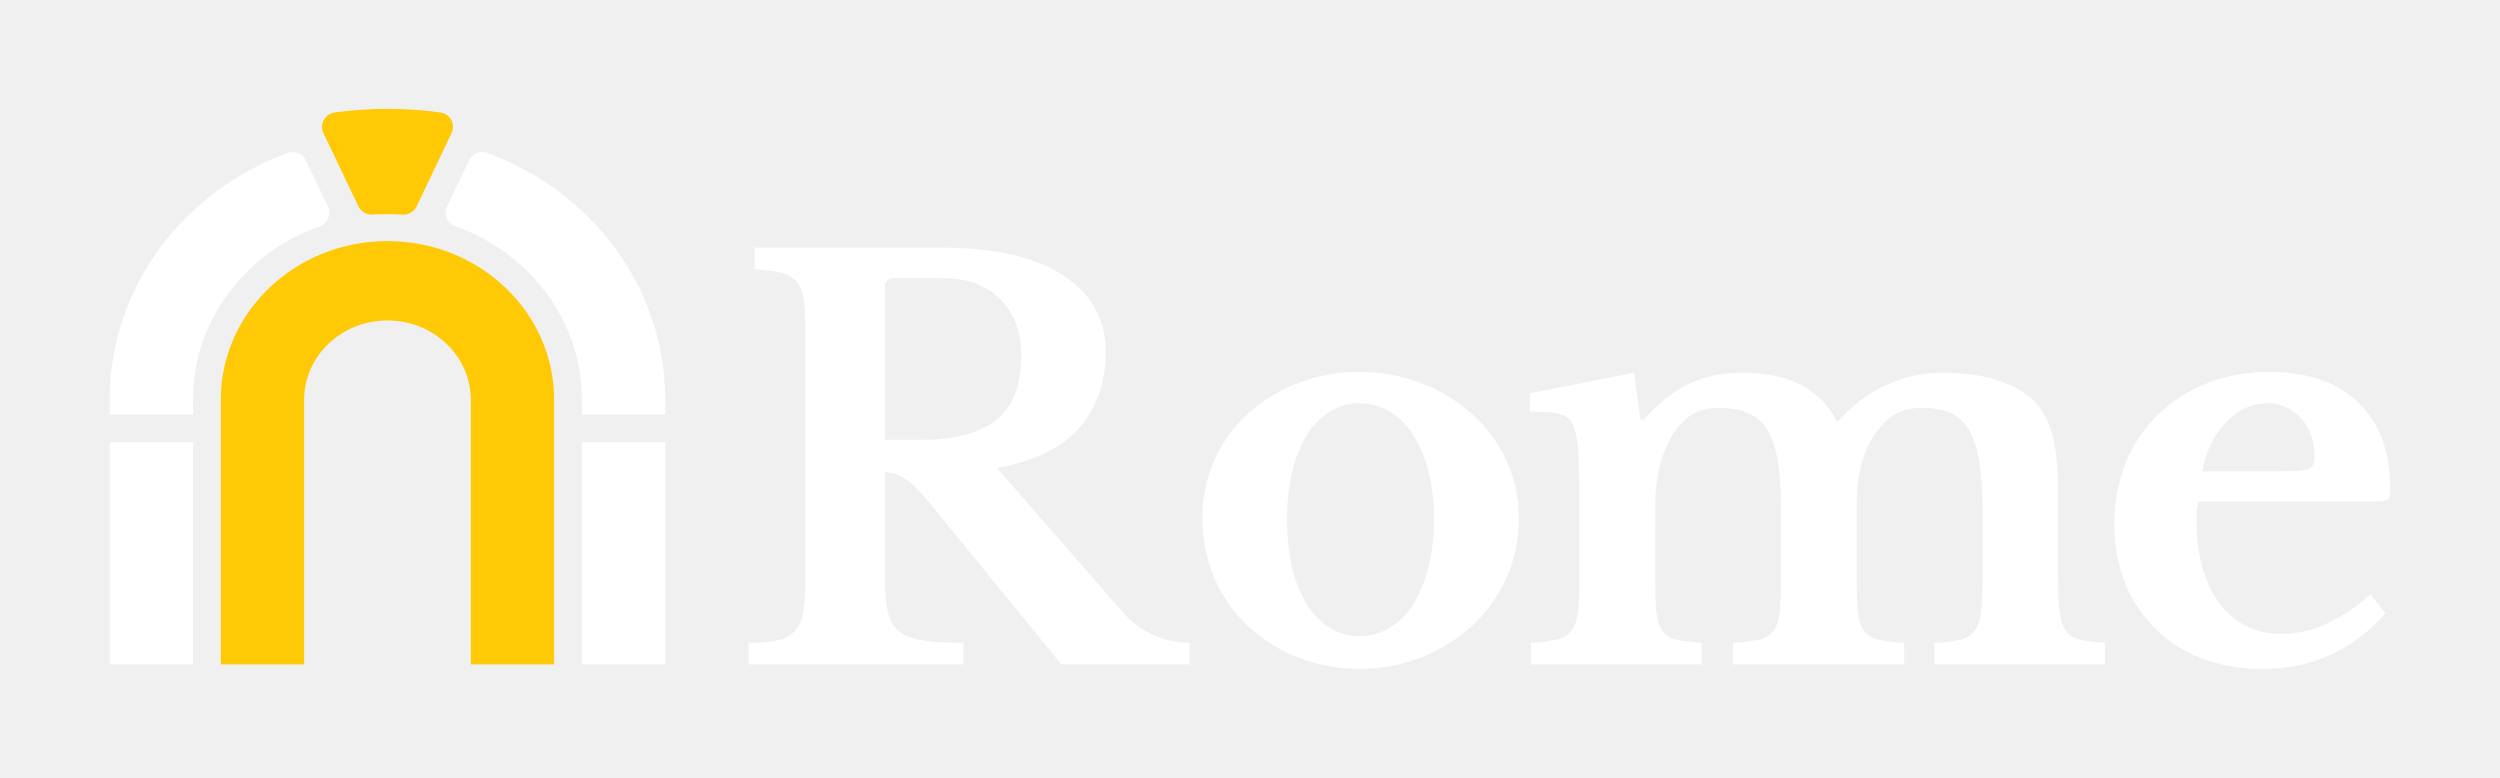
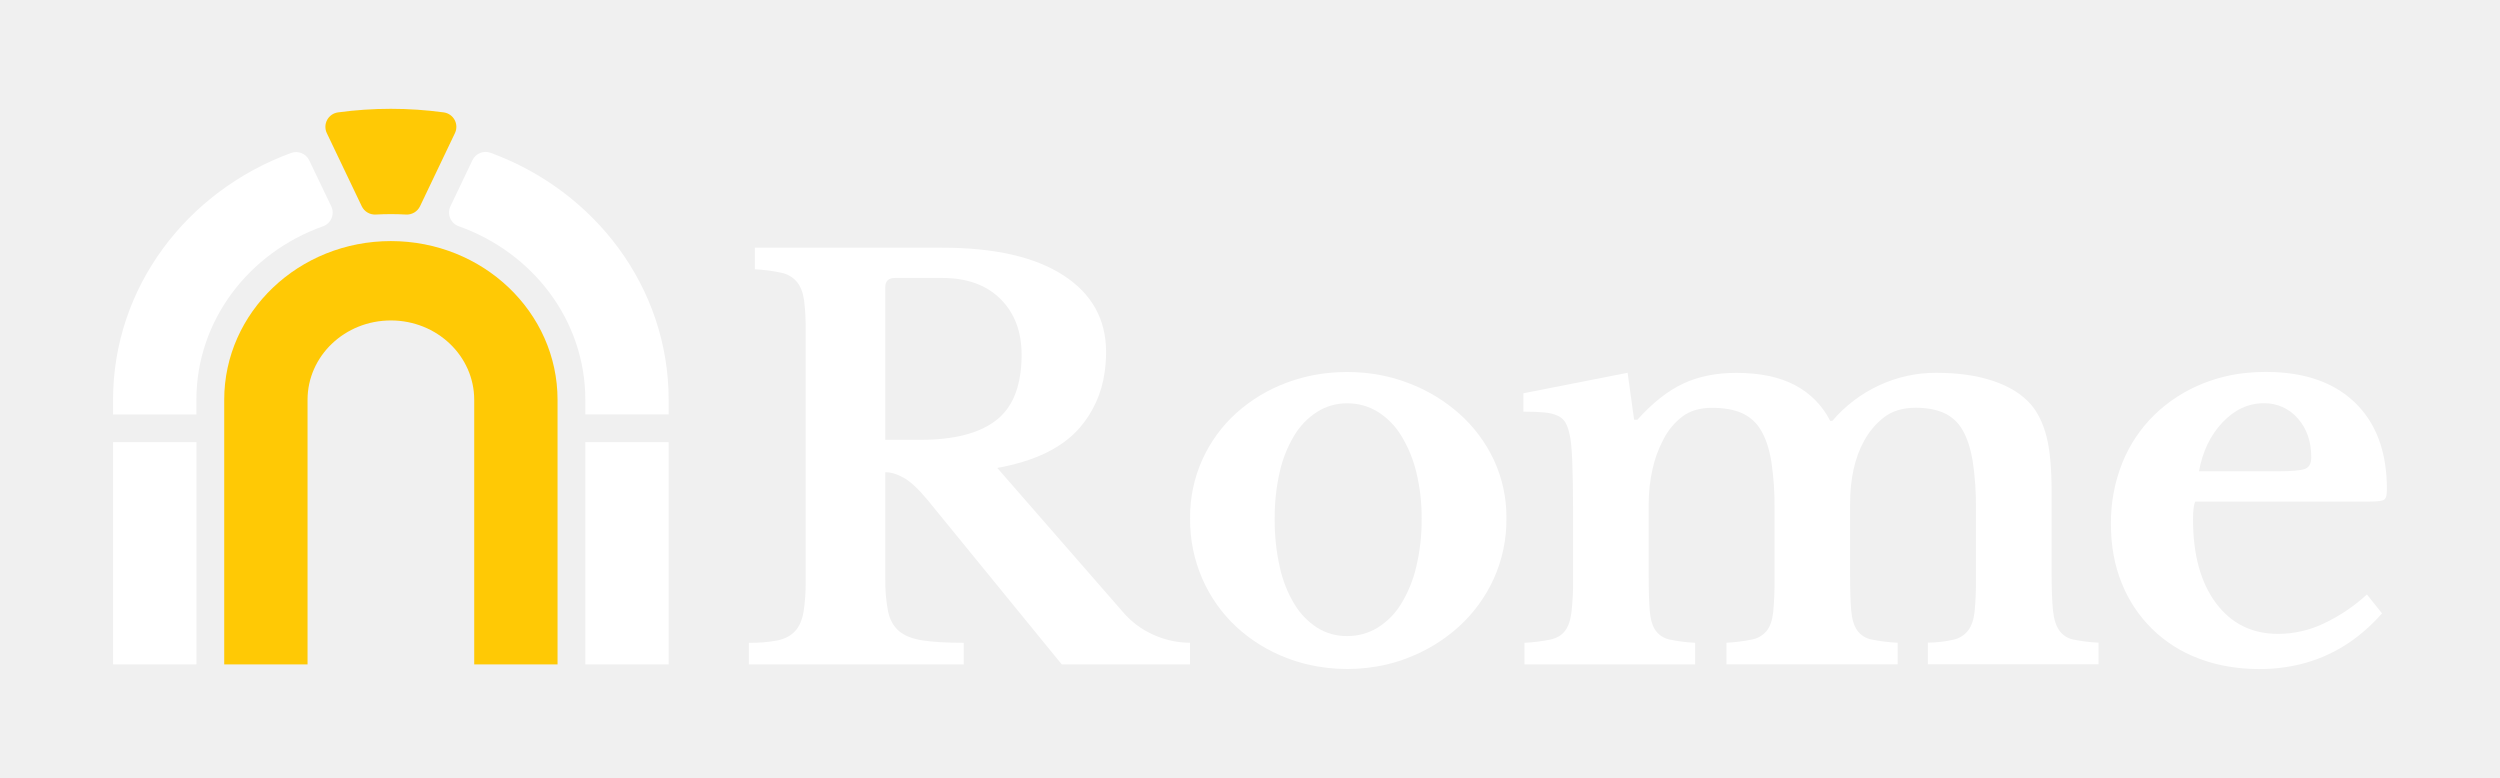
<svg xmlns="http://www.w3.org/2000/svg" id="Layer_1" data-name="Layer 1" viewBox="0 0 1620 504">
  <defs>
    <style>.cls-1{fill:#fff;}.cls-2{fill:#ffc905;}</style>
  </defs>
-   <path class="cls-1" d="M212.43,133.66a9.43,9.43,0,0,1-5.38,13c-47.87,17-82,60.95-82,112.47v9.43h-54v-9.43c0-73,47.88-135.3,115.35-160a9.44,9.44,0,0,1,11.77,4.79Z" />
-   <rect class="cls-1" x="71.08" y="286.51" width="54" height="144" />
-   <path class="cls-1" d="M431.08,259.08v9.43h-54v-9.43c0-51.52-34.09-95.46-82-112.47a9.43,9.43,0,0,1-5.38-13L304,103.84a9.44,9.44,0,0,1,11.77-4.79C383.2,123.78,431.08,186.11,431.08,259.08Z" />
-   <rect class="cls-1" x="377.08" y="286.51" width="54" height="144" />
-   <path class="cls-2" d="M285.34,72.84a9.43,9.43,0,0,1,7.26,13.41L290,91.67,270,133.7a9.51,9.51,0,0,1-9.12,5.35q-4.84-.27-9.76-.27c-3.27,0-6.53.09-9.76.27a9.49,9.49,0,0,1-9.11-5.35l-20.06-42-2.58-5.42a9.43,9.43,0,0,1,7.25-13.41,253,253,0,0,1,68.52,0Z" />
-   <path class="cls-2" d="M359.08,259.08V430.51h-54V259.08c0-28.41-24.18-51.43-54-51.43s-54,23-54,51.43V430.51h-54V259.08c0-56.81,48.36-102.85,108-102.85S359.08,202.27,359.08,259.08Z" />
-   <path class="cls-1" d="M716.51,228.19q0,29.1-16.83,48.74T646,303.23l81.35,93.27a55.2,55.2,0,0,0,20,14.9,57.85,57.85,0,0,0,23.49,5.08v14h-83.1l-87-106.6q-8.77-10.52-15.26-14.2T573.45,306v68.73A104.93,104.93,0,0,0,575.2,396q1.75,8.25,7,12.8t15.26,6.14q10,1.57,26.82,1.57v14H485.08v-14a90.61,90.61,0,0,0,18.76-1.57,20.84,20.84,0,0,0,11.22-6q4-4.38,5.44-12.28a119.25,119.25,0,0,0,1.4-20.16v-162a149.6,149.6,0,0,0-1-19.81c-.7-5-2.23-9-4.56-11.92a17.67,17.67,0,0,0-10-6,104.67,104.67,0,0,0-17.36-2.28v-14H610.26q50.85,0,78.55,17.88T716.51,228.19ZM573.45,285h22.79q33,0,49.26-12.8t16.31-42.25q0-22.44-13.68-36.12t-37.87-13.67h-30.5q-6.32,0-6.31,6Z" />
-   <path class="cls-1" d="M880.92,241a110.18,110.18,0,0,1,39.73,7.17A106.22,106.22,0,0,1,953.54,268a92.91,92.91,0,0,1,22.4,29.93,87.39,87.39,0,0,1,8.22,38A92.55,92.55,0,0,1,975.94,375a95.13,95.13,0,0,1-22.4,30.8,105.48,105.48,0,0,1-32.89,20.3,110.8,110.8,0,0,1-78.92.17,101.06,101.06,0,0,1-32.55-20.12,93.76,93.76,0,0,1-22-31,95.4,95.4,0,0,1-8-39.37,90.13,90.13,0,0,1,8-38.15,91.58,91.58,0,0,1,22-30.1A101.9,101.9,0,0,1,841.73,248,110.18,110.18,0,0,1,880.92,241Zm0,20.29a35.75,35.75,0,0,0-19.24,5.43A46.44,46.44,0,0,0,846.8,282a79.64,79.64,0,0,0-9.45,23.62A131,131,0,0,0,834,336.2a136.37,136.37,0,0,0,3.32,31.49,79.3,79.3,0,0,0,9.45,23.8,47.11,47.11,0,0,0,14.7,15.23,35.53,35.53,0,0,0,19.42,5.42,37.33,37.33,0,0,0,19.78-5.42,46.89,46.89,0,0,0,15.22-15.4,81.68,81.68,0,0,0,9.8-24,128.6,128.6,0,0,0,3.5-31.14,122.82,122.82,0,0,0-3.5-30.45,82.09,82.09,0,0,0-9.8-23.62,46.89,46.89,0,0,0-15.22-15.4A37.33,37.33,0,0,0,880.92,261.3Z" />
-   <path class="cls-1" d="M1072.56,372.77q0,14.7.7,23.09t3.85,12.78a14.92,14.92,0,0,0,9.1,5.77,104.57,104.57,0,0,0,16.44,2.1v14H992.06v-14a114.49,114.49,0,0,0,16.8-2.1q6.3-1.4,9.45-5.6t4.2-12.07a168,168,0,0,0,1-21.17v-43.4q0-19.95-.52-33.25t-1.93-18.2a25.15,25.15,0,0,0-2.62-7.17,11,11,0,0,0-4.9-4.2,26.39,26.39,0,0,0-8.58-2.1q-5.25-.53-13.65-.52v-11.9l67.55-13.3,4.2,30.44h2.1q14.7-16.44,29.57-23.44t34.47-7q23.1,0,38.15,8.05a53.18,53.18,0,0,1,22.75,23.09h1.4a89.3,89.3,0,0,1,30.09-22.92,87,87,0,0,1,37.45-8.22q21,0,36.57,5.25t24.33,15q7,8.06,10.32,21t3.33,36.05v53.9q0,14.34.87,22.74t4,12.95a14.59,14.59,0,0,0,9.09,6,104.89,104.89,0,0,0,16.45,2.1v14H1253.49v-14a80.29,80.29,0,0,0,16.63-1.92,16.68,16.68,0,0,0,9.45-5.95q3.32-4.38,4.19-12.08a196.61,196.61,0,0,0,.88-21V329.72a191.3,191.3,0,0,0-2.1-30.8q-2.1-12.6-6.65-20.3a26.2,26.2,0,0,0-12.07-11q-7.53-3.32-18.38-3.32-12.26,0-20.12,5.94a48.49,48.49,0,0,0-13.12,15.4q-9.1,16.45-9.1,40.95v46.2q0,14.34.7,22.74t3.85,12.95a14.71,14.71,0,0,0,9.27,6,111,111,0,0,0,17,2.1v14H1123v-14a109.77,109.77,0,0,0,16.63-2.1,16.21,16.21,0,0,0,9.45-5.6q3.32-4.2,4.2-12.07a205.27,205.27,0,0,0,.87-21.17V329.72a191.3,191.3,0,0,0-2.1-30.8q-2.1-12.6-6.82-20.3a27,27,0,0,0-12.43-11q-7.7-3.32-19.25-3.32t-19.07,5.6a42.88,42.88,0,0,0-12.42,15,74.55,74.55,0,0,0-7,19.25,101,101,0,0,0-2.45,22.4Z" />
-   <path class="cls-1" d="M1545.77,397.44q-31.86,36-79.45,36.05-21.69,0-39.37-6.83a85.69,85.69,0,0,1-49.87-48.82q-7-17.14-7-38.14a104.19,104.19,0,0,1,7.35-39.72,90.68,90.68,0,0,1,20.83-31.15,96.23,96.23,0,0,1,31.84-20.48,108.11,108.11,0,0,1,40.42-7.34q37.1,0,57.75,19.94t20.65,56c0,3.73-.59,6-1.75,6.82s-4.44,1.23-9.8,1.23H1424.68q-1.41,3.15-1.4,11.55,0,34.29,14.87,54.24t40.42,19.95a69.58,69.58,0,0,0,29.23-6.65,112.37,112.37,0,0,0,28.17-18.9Zm-67.9-92q14,0,18-1.58c2.68-1.05,4-3.55,4-7.52q0-15.39-8.75-25.2a28.3,28.3,0,0,0-22.05-9.8q-15,0-26.77,12.43t-15.22,31.67Z" />
+   <path class="cls-1" d="M214.64,133.66a9.43,9.43,0,0,1-5.38,13c-47.87,17-82,60.94-82,112.47v9.43h-54v-9.43c0-73,47.88-135.3,115.35-160a9.44,9.44,0,0,1,11.77,4.79Z" />
+   <rect class="cls-1" x="73.29" y="286.51" width="54" height="144" />
+   <path class="cls-1" d="M433.29,259.08v9.43h-54v-9.43c0-51.53-34.09-95.46-82-112.47a9.43,9.43,0,0,1-5.38-13l14.24-29.82A9.44,9.44,0,0,1,318,99.05C385.41,123.78,433.29,186.11,433.29,259.08Z" />
+   <rect class="cls-1" x="379.29" y="286.51" width="54" height="144" />
+   <path class="cls-2" d="M287.55,72.83a9.45,9.45,0,0,1,7.26,13.42l-2.59,5.42-20.05,42a9.51,9.51,0,0,1-9.12,5.35q-4.85-.27-9.76-.27c-3.27,0-6.53.09-9.76.27a9.49,9.49,0,0,1-9.11-5.35l-20.06-42-2.59-5.42A9.45,9.45,0,0,1,219,72.83a254.12,254.12,0,0,1,68.52,0Z" />
+   <path class="cls-2" d="M361.29,259.08V430.51h-54V259.08c0-28.41-24.18-51.43-54-51.43s-54,23-54,51.43V430.51h-54V259.08c0-56.81,48.36-102.86,108-102.86S361.29,202.27,361.29,259.08Z" />
+   <path class="cls-1" d="M747.58,411.4a55.48,55.48,0,0,1-20-14.9l-81.35-93.28q36.81-6.64,53.65-26.29a68.83,68.83,0,0,0,15.87-35.4,89.87,89.87,0,0,0,1-13.34q0-31.91-27.7-49.8t-78.56-17.88H489.16v14a104.37,104.37,0,0,1,17.35,2.28,17.66,17.66,0,0,1,10,6q3.5,4.38,4.56,11.92a149.6,149.6,0,0,1,1,19.81v162a118.07,118.07,0,0,1-1.41,20.16q-1.4,7.89-5.43,12.28t-11.22,6a90.74,90.74,0,0,1-18.76,1.57v14H624.51v-14q-16.83,0-26.83-1.57t-15.25-6.14q-5.26-4.56-7-12.8a104.11,104.11,0,0,1-1.76-21.21V306q5.61,0,12.1,3.68T601,323.91l87,106.6h83.11v-14A57.93,57.93,0,0,1,747.58,411.4ZM596.46,285h-22.8V186.11q0-6,6.31-6h30.5q24.21,0,37.88,13.67T662,229.94a88.36,88.36,0,0,1-.72,11.59q-2.68,20.53-15.59,30.66Q629.42,285,596.46,285Z" />
+   <path class="cls-1" d="M967.94,297.87A93,93,0,0,0,945.54,268a106.16,106.16,0,0,0-32.9-19.77,107.89,107.89,0,0,0-28.55-6.65c-3.67-.36-7.39-.53-11.17-.53s-7.45.18-11.09.53A108.27,108.27,0,0,0,833.72,248a101.85,101.85,0,0,0-32.54,19.6,91.3,91.3,0,0,0-22,30.1,90.13,90.13,0,0,0-8,38.15,95.4,95.4,0,0,0,8,39.37,93.47,93.47,0,0,0,22,31,101,101,0,0,0,32.54,20.12,103.15,103.15,0,0,0,13.52,4.2,112.7,112.7,0,0,0,51.49,0,104.33,104.33,0,0,0,13.91-4.37,105.42,105.42,0,0,0,32.9-20.3,95.28,95.28,0,0,0,22.4-30.8,92.55,92.55,0,0,0,8.22-39.19A87.46,87.46,0,0,0,967.94,297.87Zm-50.22,69.47a82,82,0,0,1-9.8,24,46.92,46.92,0,0,1-15.23,15.4,37.29,37.29,0,0,1-19.77,5.42,35.51,35.51,0,0,1-19.42-5.42,47.11,47.11,0,0,1-14.7-15.23,78.78,78.78,0,0,1-9.45-23.8A136.37,136.37,0,0,1,826,336.2a131,131,0,0,1,3.32-30.63A79.11,79.11,0,0,1,838.8,282a46.51,46.51,0,0,1,14.87-15.22,35.79,35.79,0,0,1,19.25-5.43,37.3,37.3,0,0,1,19.77,5.43,46.92,46.92,0,0,1,15.23,15.4,82.25,82.25,0,0,1,9.8,23.62,122.82,122.82,0,0,1,3.5,30.45A128.6,128.6,0,0,1,917.72,367.34Z" />
+   <path class="cls-1" d="M1343.43,414.41a14.64,14.64,0,0,1-9.1-6q-3.15-4.54-4-12.95t-.88-22.75V318.87q0-23.1-3.32-36.05t-10.33-21q-8.74-9.78-24.32-15t-36.57-5.24a87,87,0,0,0-37.45,8.22,89.08,89.08,0,0,0-30.1,22.92h-1.4a53.18,53.18,0,0,0-22.74-23.1q-15.06-8-38.15-8-19.6,0-34.47,7T1061,272h-2.1l-4.2-30.44-67.54,13.29v11.9q8.4,0,13.65.53a26.33,26.33,0,0,1,8.57,2.1,11,11,0,0,1,4.9,4.2,25.13,25.13,0,0,1,2.63,7.17q1.4,4.9,1.92,18.2t.53,33.25v43.39a168.09,168.09,0,0,1-1.05,21.18q-1,7.88-4.2,12.07t-9.45,5.6a114.49,114.49,0,0,1-16.8,2.1v14h110.59v-14a104.89,104.89,0,0,1-16.45-2.1,14.92,14.92,0,0,1-9.1-5.77q-3.15-4.38-3.85-12.78t-.7-23.1V326.57a101.63,101.63,0,0,1,2.45-22.4,74.92,74.92,0,0,1,7-19.25,43.14,43.14,0,0,1,12.43-15.05q7.51-5.6,19.07-5.6t19.25,3.33a27,27,0,0,1,12.42,11q4.72,7.71,6.83,20.3a191.3,191.3,0,0,1,2.1,30.8v45.84a202.08,202.08,0,0,1-.88,21.18q-.87,7.88-4.2,12.07a16.18,16.18,0,0,1-9.45,5.6,109.44,109.44,0,0,1-16.62,2.1v14h110.94v-14a111,111,0,0,1-17-2.1,14.73,14.73,0,0,1-9.28-6q-3.15-4.54-3.85-12.95t-.7-22.75V326.57q0-24.49,9.1-40.95a48.52,48.52,0,0,1,13.13-15.4q7.88-5.94,20.12-6,10.85,0,18.37,3.33a26.22,26.22,0,0,1,12.08,11q4.55,7.71,6.65,20.3a191.3,191.3,0,0,1,2.1,30.8v45.84a196.69,196.69,0,0,1-.88,21q-.87,7.71-4.2,12.08a16.61,16.61,0,0,1-9.45,5.95,80.09,80.09,0,0,1-16.62,1.92v14h110.59v-14A104.89,104.89,0,0,1,1343.43,414.41Z" />
+   <path class="cls-1" d="M1546.42,308.65q-2.14-30.11-20.35-47.7-17.31-16.71-46.15-19.42-5.58-.54-11.6-.53t-11.5.53a103,103,0,0,0-28.92,6.82,96.38,96.38,0,0,0-31.85,20.48A90.85,90.85,0,0,0,1375.23,300a104.28,104.28,0,0,0-7.35,39.73q0,21,7,38.14a85.69,85.69,0,0,0,49.87,48.82,95.5,95.5,0,0,0,12.5,3.85,116,116,0,0,0,26.87,3,110.8,110.8,0,0,0,26.05-3q30.69-7.38,53.39-33.07l-9.79-12.25a112.42,112.42,0,0,1-28.18,18.9,69.51,69.51,0,0,1-29.22,6.65q-25.55,0-40.42-19.95t-14.87-54.24q0-8.4,1.4-11.55h112.69q8,0,9.79-1.23a4.48,4.48,0,0,0,1.46-3,21.37,21.37,0,0,0,.29-3.8Q1546.71,312.69,1546.42,308.65Zm-52.73-4.83q-4,1.57-18,1.58h-50.74q3.48-19.25,15.22-31.67t26.77-12.43a28.3,28.3,0,0,1,22,9.8q8.74,9.81,8.75,25.2C1497.72,300.27,1496.37,302.77,1493.69,303.82Z" />
</svg>
